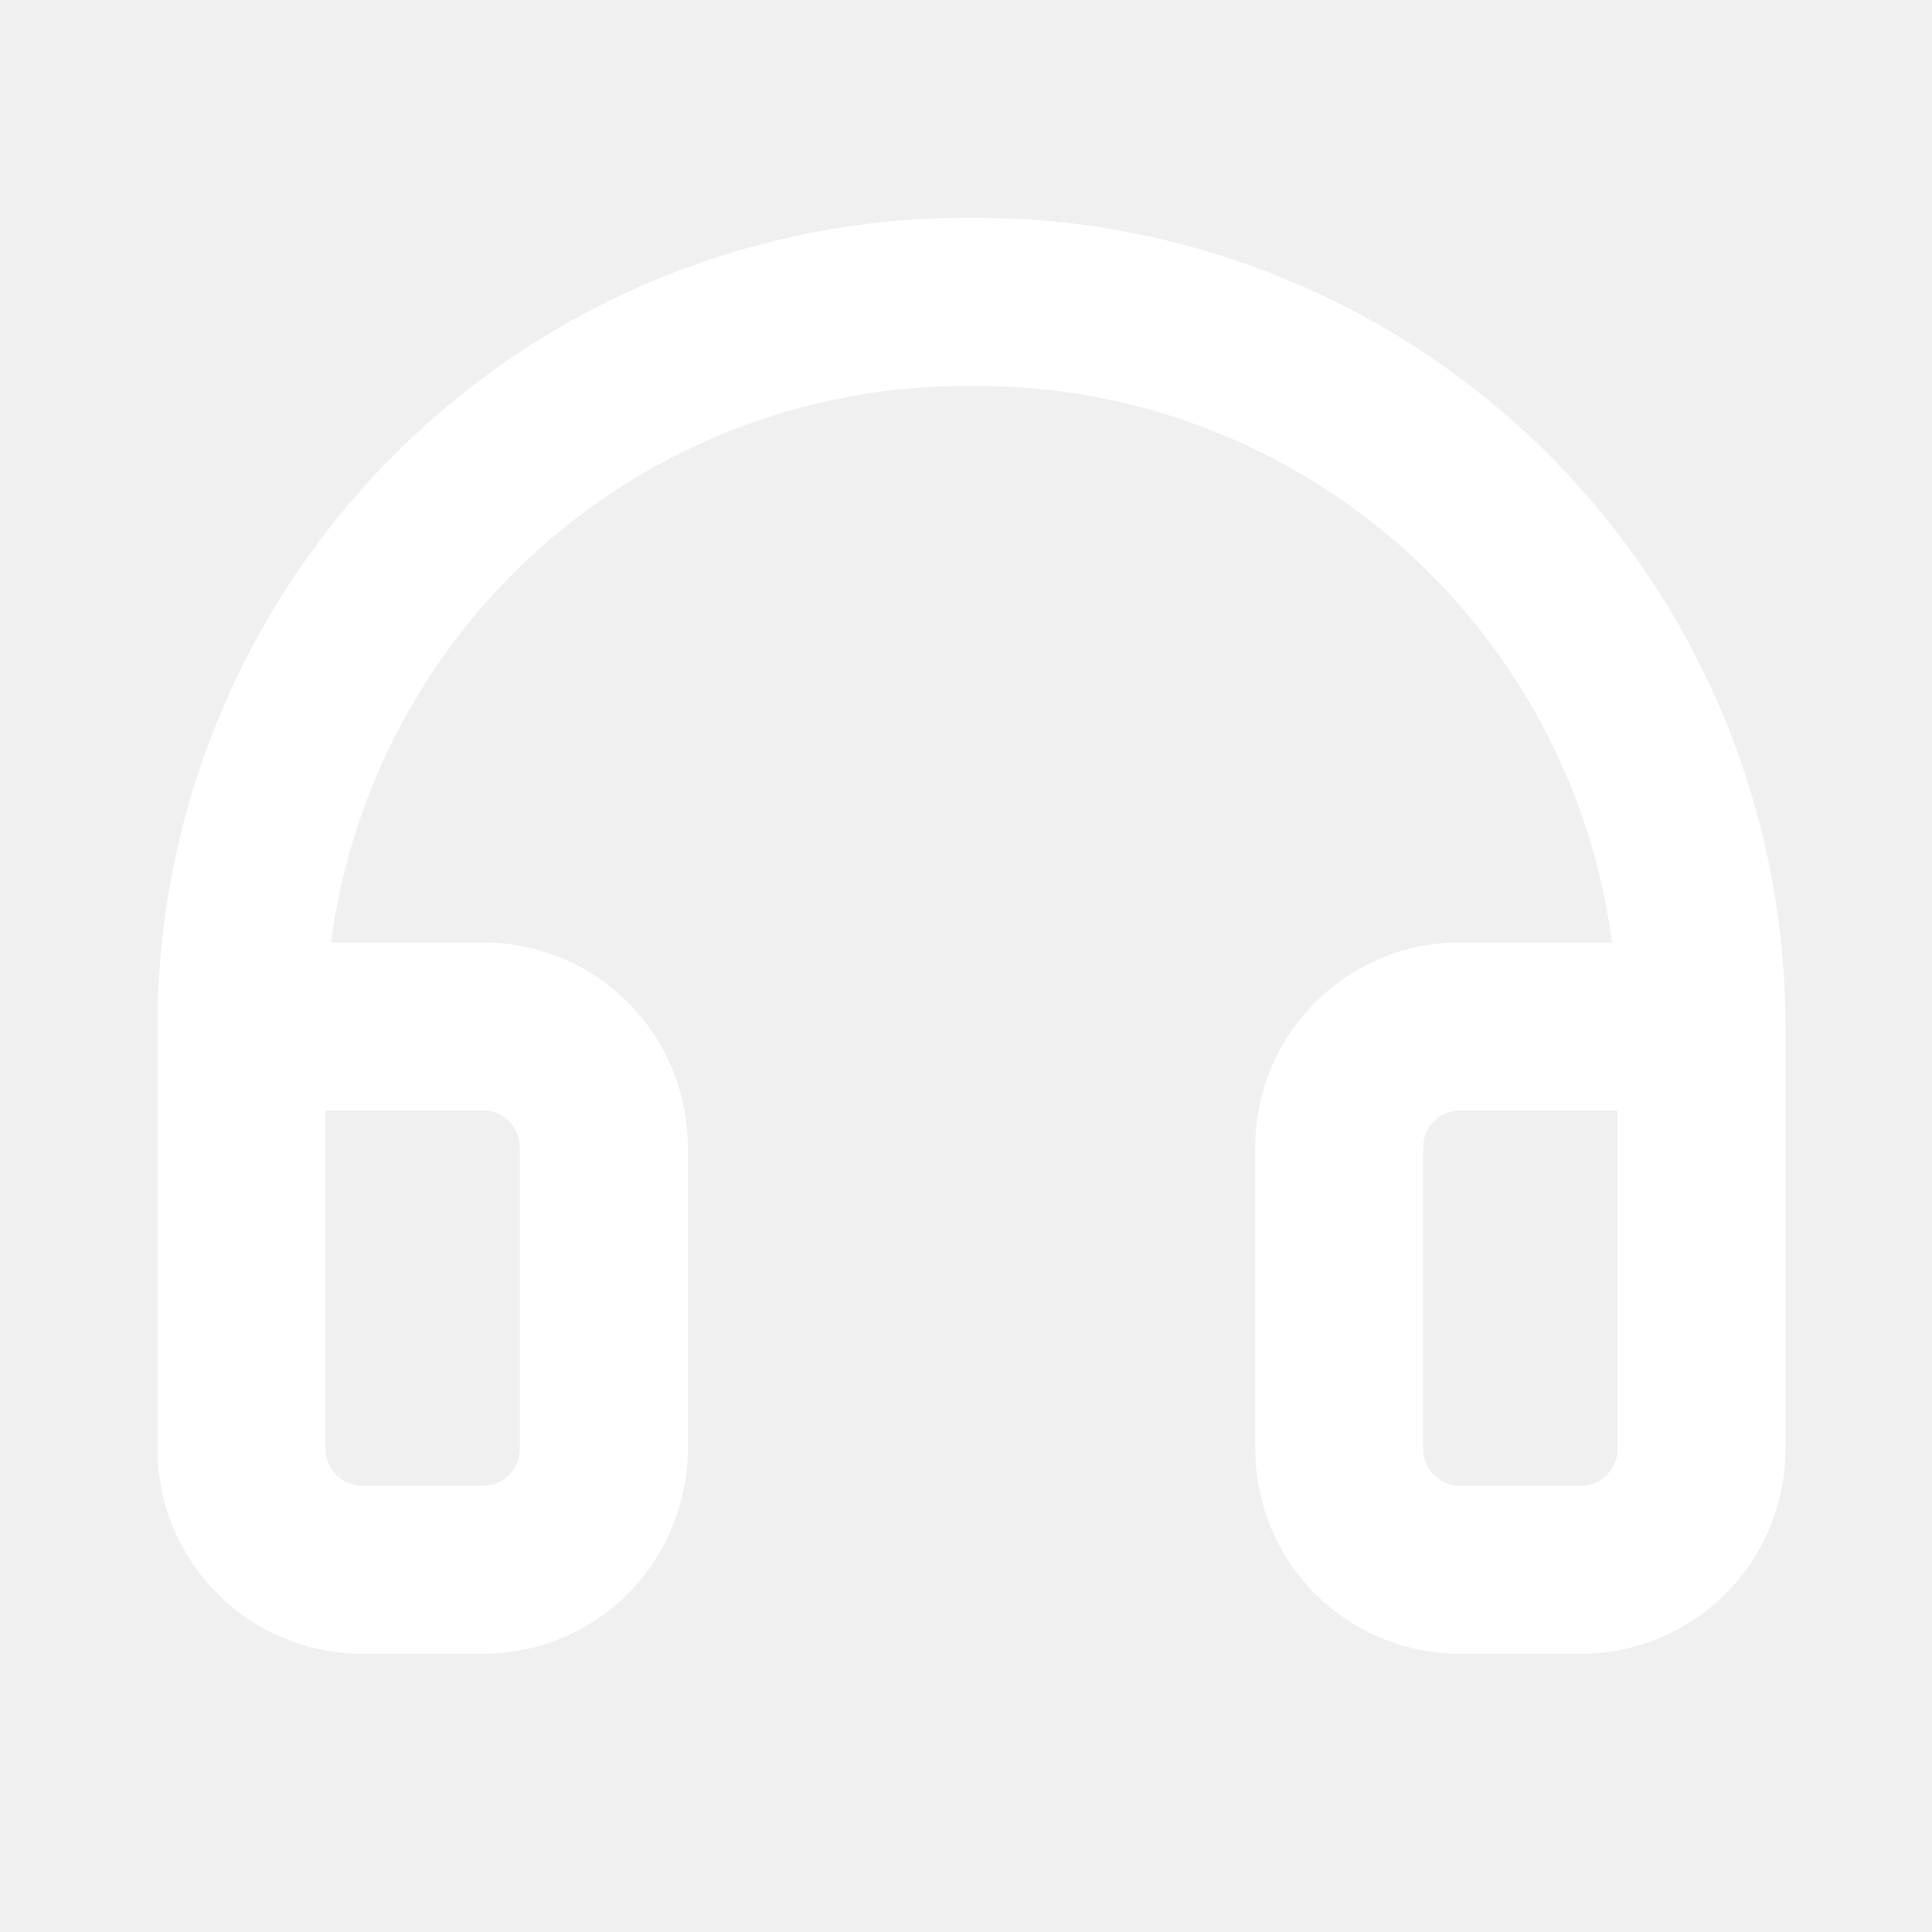
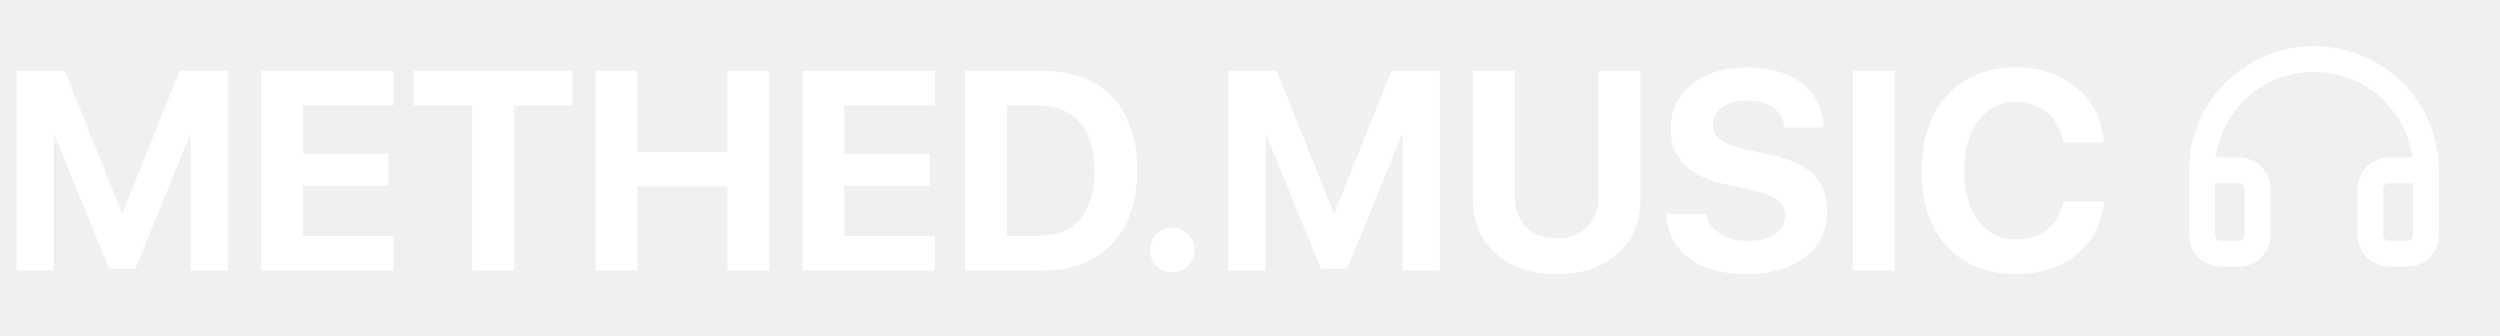
- <svg xmlns="http://www.w3.org/2000/svg" width="23" height="23" viewBox="0 0 23 23" fill="none">
-   <path fill-rule="evenodd" clip-rule="evenodd" d="M11.565 2.594C12.833 2.585 14.09 2.827 15.264 3.306C16.44 3.785 17.509 4.492 18.411 5.387C19.312 6.282 20.028 7.346 20.516 8.519C21.004 9.691 21.256 10.949 21.256 12.219V17.25C21.256 17.896 20.999 18.517 20.542 18.974C20.085 19.431 19.465 19.688 18.818 19.688H17.381C16.734 19.688 16.114 19.431 15.657 18.974C15.2 18.517 14.943 17.896 14.943 17.25V13.656C14.943 13.01 15.2 12.39 15.657 11.933C16.114 11.476 16.734 11.219 17.381 11.219H19.19C19.102 10.556 18.928 9.907 18.67 9.287C18.283 8.359 17.716 7.515 17.002 6.807C16.288 6.098 15.44 5.537 14.509 5.158C13.577 4.778 12.579 4.586 11.573 4.594H11.558C10.552 4.586 9.554 4.778 8.622 5.158C7.69 5.537 6.843 6.098 6.129 6.807C5.415 7.515 4.848 8.359 4.461 9.287C4.203 9.907 4.028 10.556 3.941 11.219H5.75C6.396 11.219 7.016 11.476 7.474 11.933C7.931 12.39 8.188 13.01 8.188 13.656V17.25C8.188 17.896 7.931 18.517 7.474 18.974C7.016 19.431 6.396 19.688 5.75 19.688H4.312C3.666 19.688 3.046 19.431 2.589 18.974C2.132 18.517 1.875 17.896 1.875 17.25V12.219C1.875 10.949 2.126 9.691 2.615 8.519C3.103 7.346 3.818 6.282 4.72 5.387C5.621 4.492 6.691 3.785 7.867 3.306C9.041 2.827 10.298 2.585 11.565 2.594ZM3.875 13.219V17.25C3.875 17.366 3.921 17.477 4.003 17.559C4.085 17.641 4.196 17.688 4.312 17.688H5.75C5.866 17.688 5.977 17.641 6.059 17.559C6.141 17.477 6.188 17.366 6.188 17.25V13.656C6.188 13.54 6.141 13.429 6.059 13.347C5.977 13.265 5.866 13.219 5.75 13.219H3.875ZM19.256 13.219H17.381C17.265 13.219 17.154 13.265 17.071 13.347C16.989 13.429 16.943 13.54 16.943 13.656V17.25C16.943 17.366 16.989 17.477 17.071 17.559C17.154 17.641 17.265 17.688 17.381 17.688H18.818C18.934 17.688 19.046 17.641 19.128 17.559C19.21 17.477 19.256 17.366 19.256 17.25V13.219ZM11.565 3.594V3.594V3.594Z" fill="white" />
+ <svg xmlns="http://www.w3.org/2000/svg" width="194" height="26" viewBox="0 0 194 26" fill="none">
+   <path d="M17.692 21H14.803V10.537H14.717L10.506 20.85H8.465L4.254 10.537H4.168V21H1.278V5.499H5.038L9.442 16.488H9.528L13.933 5.499H17.692V21Z" fill="white" />
+   <path d="M30.54 21H20.27V5.499H30.54V8.174H23.515V11.912H30.143V14.404H23.515V18.314H30.54V21Z" fill="white" />
+   <path d="M36.642 21V8.174H32.108V5.499H44.43V8.174H39.886V21H36.642Z" fill="white" />
+   <path d="M56.45 21V14.469H49.468V21H46.224V5.499H49.468V11.794H56.45V5.499H59.694V21H56.45Z" fill="white" />
+   <path d="M72.542 21H62.273V5.499H72.542V8.174H65.517V11.912H72.144V14.404H65.517V18.314H72.542V21Z" fill="white" />
+   <path d="M80.856 5.499C83.191 5.499 85.003 6.165 86.292 7.497C87.595 8.843 88.247 10.741 88.247 13.19C88.247 15.647 87.595 17.562 86.292 18.938C84.996 20.312 83.184 21 80.856 21H74.884V5.499H80.856ZM78.128 18.314H80.47C81.924 18.314 83.03 17.881 83.789 17.015C84.555 16.141 84.939 14.87 84.939 13.201C84.939 11.583 84.552 10.34 83.778 9.474C83.005 8.607 81.902 8.174 80.47 8.174H78.128V18.314Z" fill="white" />
+   <path d="M90.965 21.129C90.485 21.129 90.077 20.961 89.74 20.624C89.404 20.287 89.235 19.879 89.235 19.399C89.235 18.912 89.404 18.504 89.74 18.175C90.077 17.838 90.485 17.67 90.965 17.67C91.452 17.67 91.86 17.838 92.189 18.175C92.526 18.504 92.694 18.912 92.694 19.399C92.694 19.879 92.526 20.287 92.189 20.624C91.853 20.961 91.445 21.129 90.965 21.129Z" fill="white" />
+   <path d="M111.729 21H108.84V10.537H108.754L104.543 20.85H102.502L98.291 10.537H98.205V21H95.315V5.499H99.075L103.479 16.488H103.565L107.97 5.499H111.729V21Z" fill="white" />
+   <path d="M117.552 15.199C117.552 16.209 117.835 17.004 118.4 17.584C118.973 18.186 119.775 18.486 120.807 18.486C121.831 18.486 122.629 18.186 123.202 17.584C123.768 17.004 124.051 16.209 124.051 15.199V5.499H127.295V15.521C127.295 17.24 126.708 18.626 125.533 19.679C124.352 20.739 122.776 21.269 120.807 21.269C118.83 21.269 117.251 20.739 116.069 19.679C114.895 18.626 114.308 17.24 114.308 15.521V5.499H117.552V15.199Z" fill="white" />
+   <path d="M132.43 16.585C132.501 17.215 132.838 17.727 133.439 18.121C134.034 18.508 134.764 18.701 135.631 18.701C136.49 18.701 137.192 18.515 137.736 18.143C138.273 17.777 138.542 17.308 138.542 16.735C138.542 16.234 138.341 15.829 137.94 15.521C137.539 15.213 136.87 14.956 135.932 14.748L133.912 14.308C131.069 13.699 129.647 12.256 129.647 9.979C129.647 8.561 130.202 7.411 131.312 6.53C132.415 5.664 133.837 5.23 135.577 5.23C137.368 5.23 138.8 5.657 139.874 6.509C140.934 7.354 141.478 8.482 141.507 9.893H138.467C138.417 9.241 138.127 8.725 137.597 8.346C137.074 7.973 136.404 7.787 135.588 7.787C134.786 7.787 134.141 7.963 133.654 8.313C133.16 8.664 132.913 9.126 132.913 9.699C132.913 10.172 133.114 10.559 133.515 10.859C133.909 11.146 134.553 11.393 135.448 11.601L137.328 11.998C138.882 12.328 140.014 12.843 140.723 13.545C141.432 14.24 141.786 15.178 141.786 16.359C141.786 17.863 141.22 19.056 140.089 19.936C138.957 20.825 137.428 21.269 135.502 21.269C133.633 21.269 132.147 20.853 131.044 20.023C129.934 19.185 129.354 18.039 129.304 16.585H132.43Z" fill="white" />
+   <path d="M143.784 21V5.499H147.028V21H143.784Z" fill="white" />
+   <path d="M156.46 21.269C154.197 21.269 152.41 20.556 151.1 19.131C149.782 17.699 149.123 15.736 149.123 13.244C149.123 10.759 149.785 8.8 151.11 7.368C152.421 5.943 154.204 5.23 156.46 5.23C158.336 5.23 159.908 5.768 161.176 6.842C162.451 7.93 163.149 9.338 163.271 11.063H160.112C159.962 10.111 159.554 9.348 158.888 8.775C158.215 8.202 157.405 7.916 156.46 7.916C155.235 7.916 154.258 8.392 153.527 9.345C152.797 10.312 152.432 11.608 152.432 13.233C152.432 14.888 152.793 16.191 153.517 17.144C154.24 18.103 155.225 18.583 156.471 18.583C157.43 18.583 158.236 18.318 158.888 17.788C159.539 17.258 159.951 16.535 160.123 15.618H163.281C163.102 17.344 162.397 18.719 161.165 19.743C159.933 20.76 158.365 21.269 156.46 21.269Z" fill="white" />
+   <path fill-rule="evenodd" clip-rule="evenodd" d="M179.565 3.594C180.833 3.585 182.09 3.827 183.263 4.306C184.44 4.785 185.509 5.492 186.411 6.387C187.312 7.282 188.028 8.346 188.516 9.519C189.004 10.691 189.256 11.949 189.256 13.219V18.25C189.256 18.896 188.999 19.517 188.542 19.974C188.085 20.431 187.465 20.688 186.818 20.688H185.381C184.734 20.688 184.114 20.431 183.657 19.974C183.2 19.517 182.943 18.896 182.943 18.25V14.656C182.943 14.01 183.2 13.39 183.657 12.933C184.114 12.476 184.734 12.219 185.381 12.219H187.19C187.102 11.556 186.928 10.907 186.67 10.287C186.283 9.359 185.716 8.515 185.002 7.807C184.288 7.098 183.44 6.537 182.509 6.158C181.577 5.778 180.579 5.586 179.573 5.594H179.558C178.552 5.586 177.554 5.778 176.622 6.158C175.69 6.537 174.843 7.098 174.129 7.807C173.415 8.515 172.848 9.359 172.461 10.287C172.203 10.907 172.028 11.556 171.941 12.219H173.75C174.396 12.219 175.016 12.476 175.474 12.933C175.931 13.39 176.187 14.01 176.187 14.656V18.25C176.187 18.896 175.931 19.517 175.474 19.974C175.016 20.431 174.396 20.688 173.75 20.688H172.312C171.666 20.688 171.046 20.431 170.589 19.974C170.132 19.517 169.875 18.896 169.875 18.25V13.219C169.875 11.949 170.126 10.691 170.615 9.519C171.103 8.346 171.818 7.282 172.72 6.387C173.621 5.492 174.691 4.785 175.867 4.306C177.041 3.827 178.298 3.585 179.565 3.594ZM171.875 14.219V18.25C171.875 18.366 171.921 18.477 172.003 18.559C172.085 18.641 172.196 18.688 172.312 18.688H173.75C173.866 18.688 173.977 18.641 174.059 18.559C174.141 18.477 174.187 18.366 174.187 18.25V14.656C174.187 14.54 174.141 14.429 174.059 14.347C173.977 14.265 173.866 14.219 173.75 14.219H171.875ZM187.256 14.219H185.381C185.265 14.219 185.153 14.265 185.071 14.347C184.989 14.429 184.943 14.54 184.943 14.656V18.25C184.943 18.366 184.989 18.477 185.071 18.559C185.153 18.641 185.265 18.688 185.381 18.688H186.818C186.934 18.688 187.046 18.641 187.128 18.559C187.21 18.477 187.256 18.366 187.256 18.25V14.219ZM179.565 4.594V4.594V4.594Z" fill="white" />
</svg>
